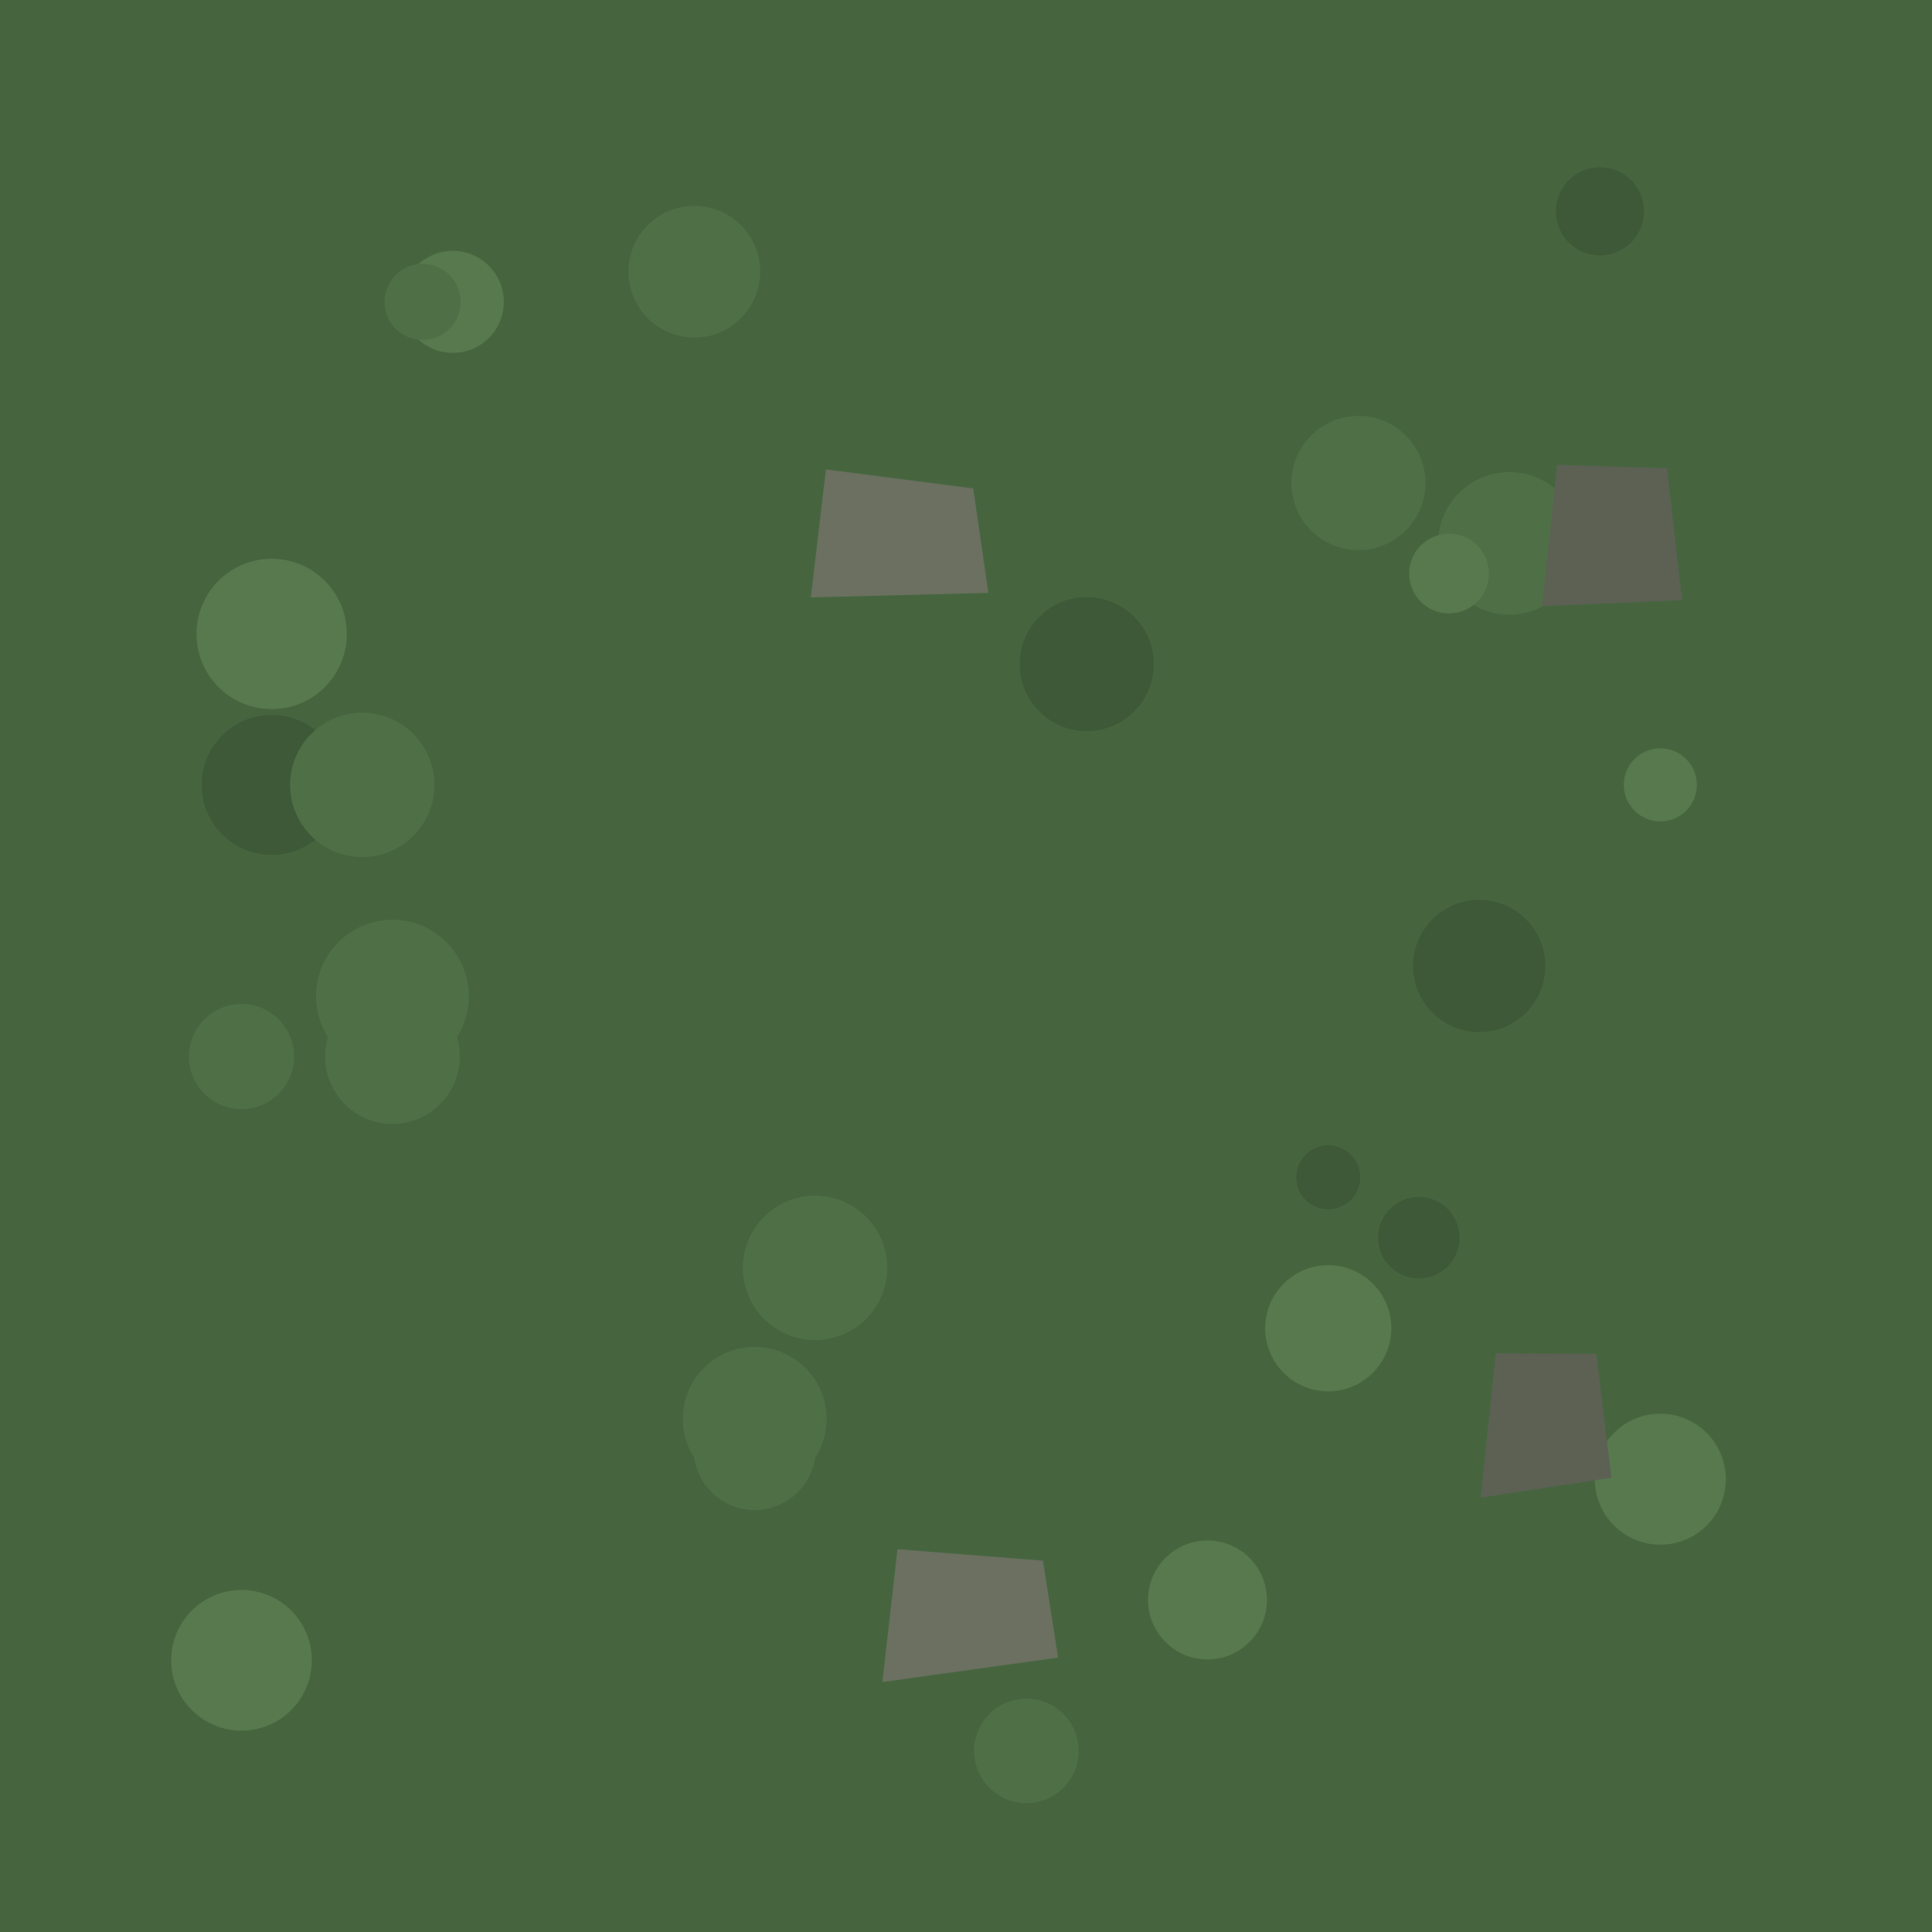
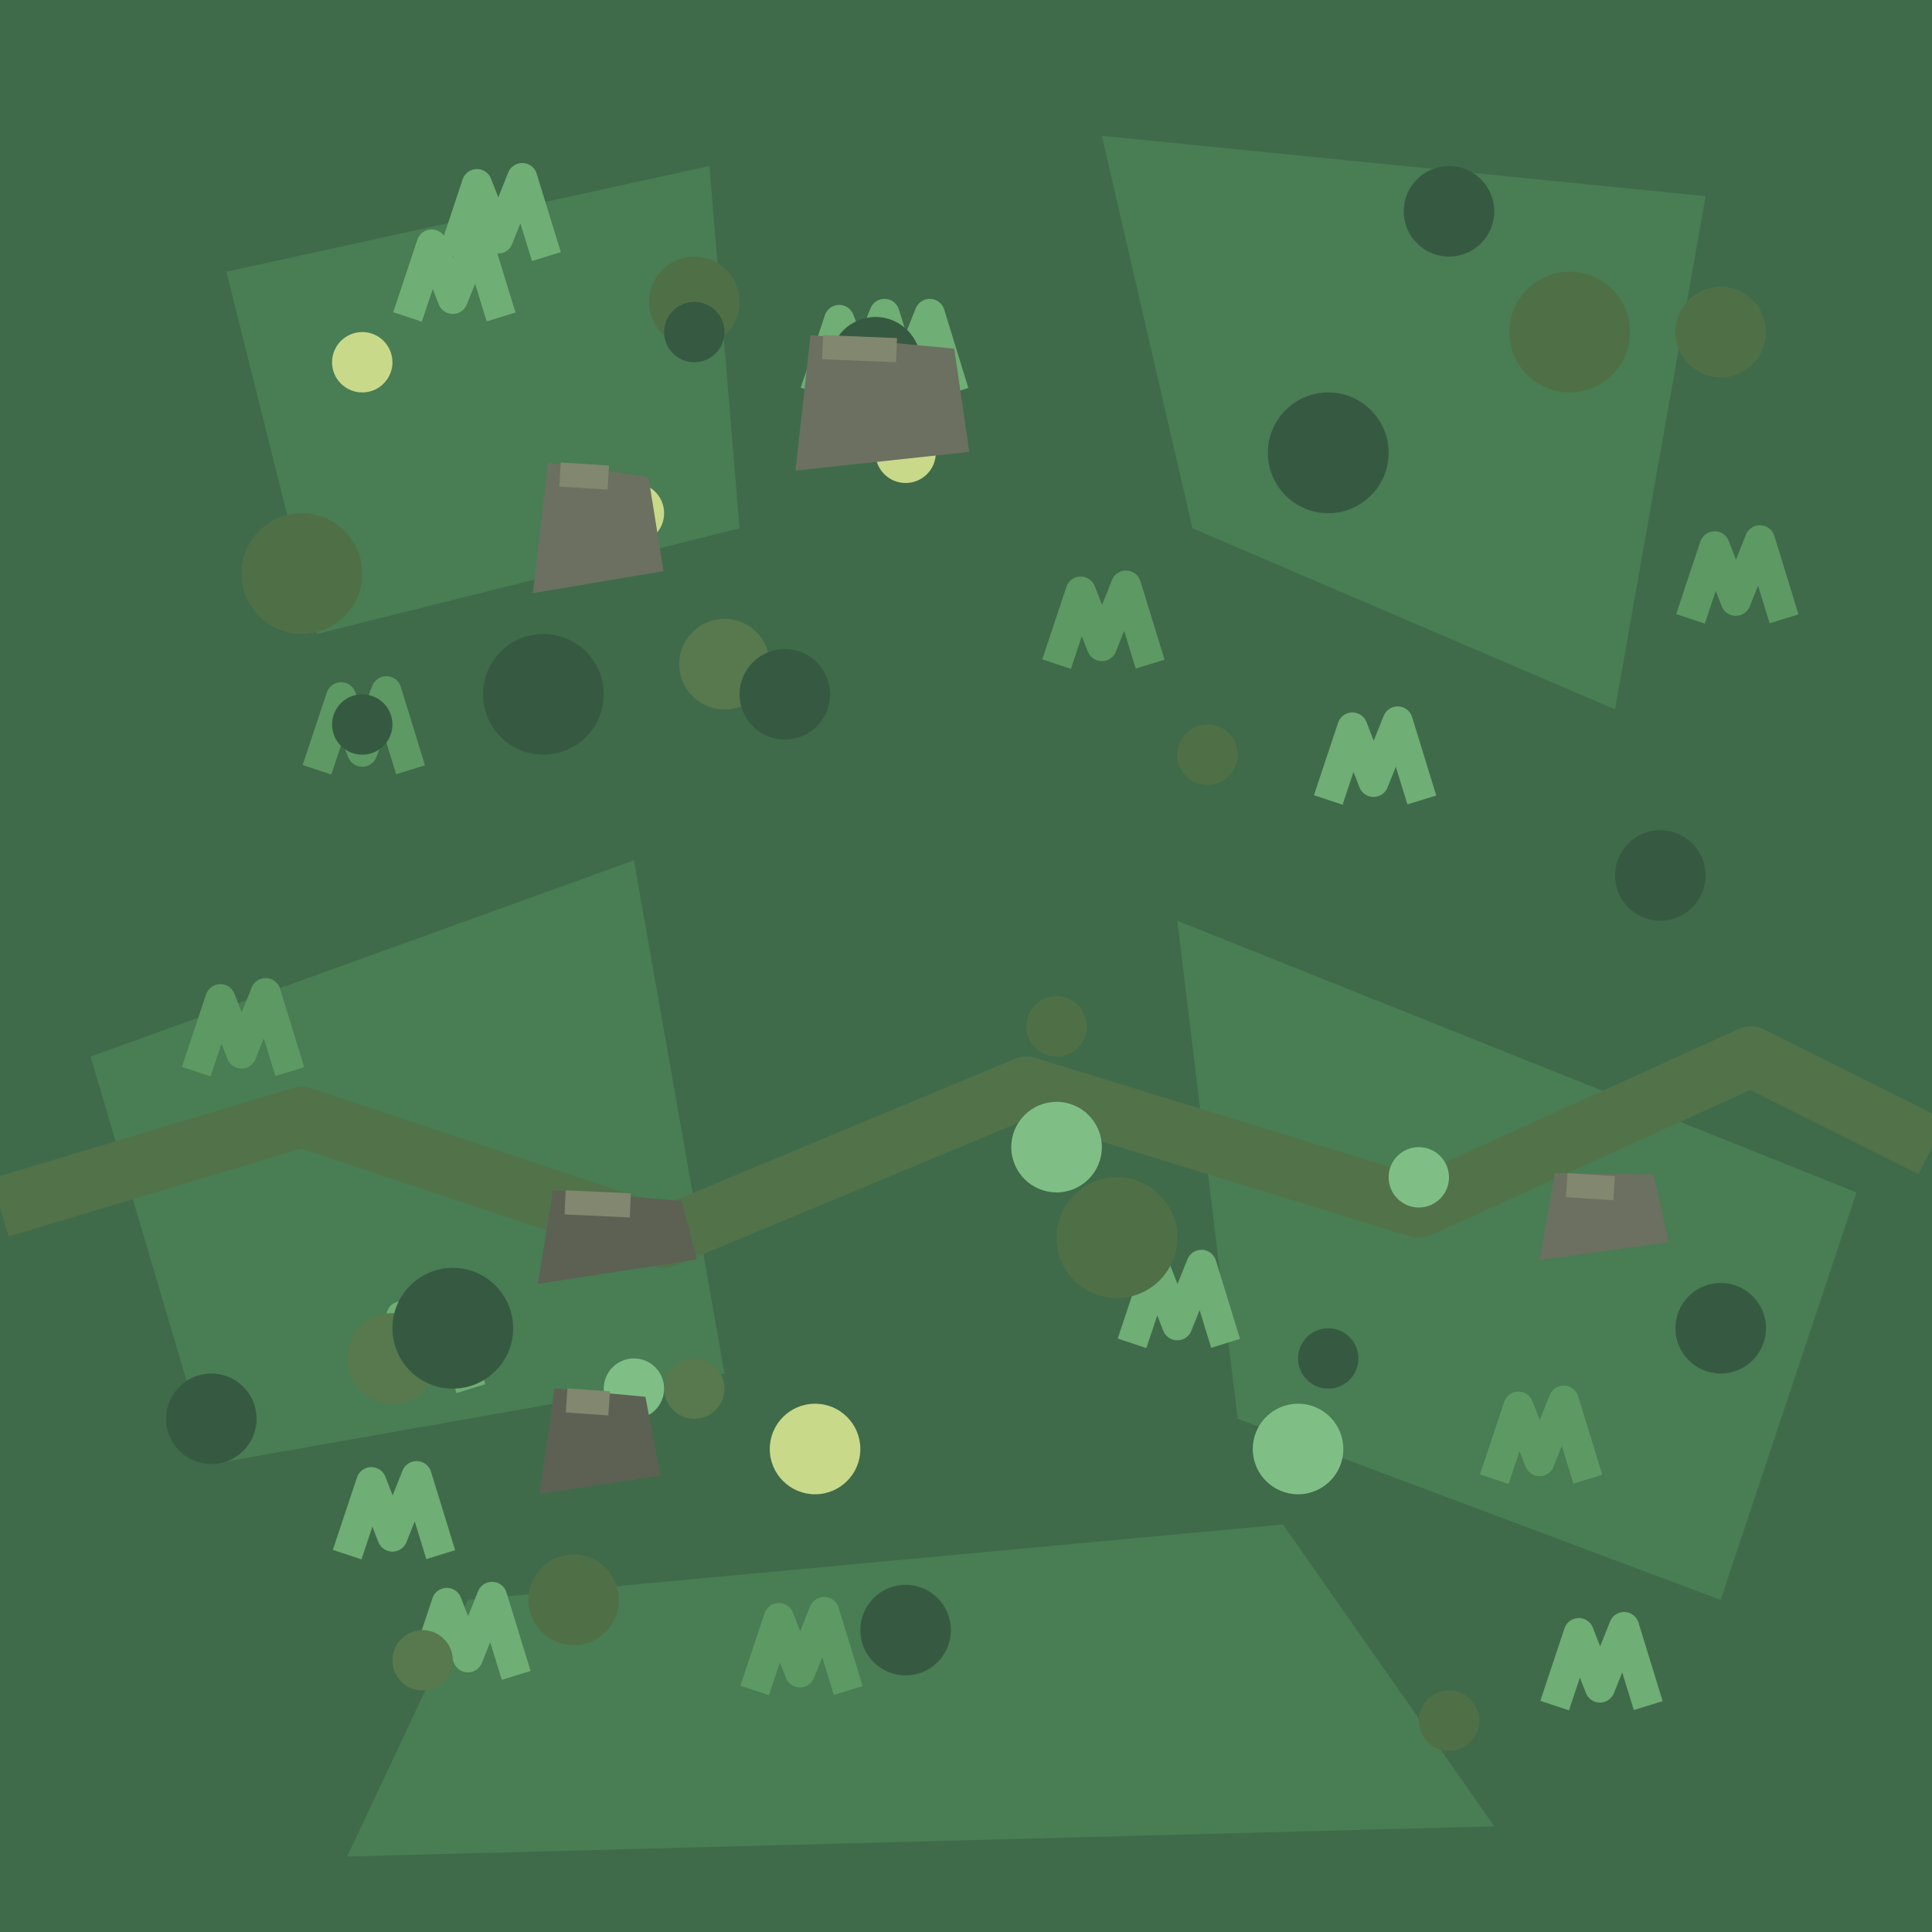
<svg xmlns="http://www.w3.org/2000/svg" width="64" height="64" viewBox="0 0 64 64">
-   <polygon points="0,0 64,0 64,64 0,64" fill="#46653f" />
-   <circle cx="55" cy="49" r="2.17" fill="#57794d" />
-   <circle cx="9" cy="26" r="2.32" fill="#3d5938" />
-   <circle cx="44" cy="39" r="1.06" fill="#3d5938" />
-   <circle cx="9" cy="21" r="2.49" fill="#57794d" />
-   <circle cx="25" cy="47" r="2.38" fill="#4f7047" />
-   <circle cx="53" cy="7" r="1.46" fill="#3d5938" />
-   <circle cx="47" cy="41" r="1.35" fill="#3d5938" />
-   <circle cx="8" cy="55" r="2.33" fill="#57794d" />
-   <circle cx="50" cy="18" r="2.36" fill="#4f7047" />
-   <circle cx="25" cy="48" r="2.02" fill="#4f7047" />
-   <circle cx="23" cy="9" r="2.18" fill="#4f7047" />
-   <circle cx="34" cy="58" r="1.73" fill="#4f7047" />
-   <circle cx="8" cy="35" r="1.74" fill="#4f7047" />
-   <circle cx="13" cy="33" r="2.53" fill="#4f7047" />
-   <circle cx="55" cy="26" r="1.21" fill="#57794d" />
-   <circle cx="36" cy="22" r="2.22" fill="#3d5938" />
-   <circle cx="27" cy="42" r="2.39" fill="#4f7047" />
-   <circle cx="40" cy="53" r="1.97" fill="#57794d" />
-   <circle cx="15" cy="10" r="1.69" fill="#57794d" />
-   <circle cx="13" cy="35" r="2.23" fill="#4f7047" />
-   <circle cx="45" cy="16" r="2.22" fill="#4f7047" />
-   <circle cx="12" cy="26" r="2.39" fill="#4f7047" />
-   <circle cx="49" cy="32" r="2.19" fill="#3d5938" />
-   <circle cx="44" cy="44" r="2.09" fill="#57794d" />
-   <circle cx="14" cy="10" r="1.26" fill="#4f7047" />
-   <circle cx="48" cy="19" r="1.32" fill="#57794d" />
-   <polygon points="29.73,51.32 34.55,51.7 35.05,54.91 29.23,55.72" fill="#6b7060" />
-   <polygon points="51.58,15.4 55.22,15.51 55.72,19.88 51.08,20.08" fill="#5c6154" />
-   <polygon points="27.36,15.55 32.24,16.18 32.74,19.64 26.86,19.79" fill="#6b7060" />
-   <polygon points="49.55,44.83 52.88,44.85 53.38,48.95 49.05,49.61" fill="#5c6154" />
+   <polygon points="0,0 64,0 64,64 0,64" fill="#3f6b4a" />
+   <polygon points="7.5,9 23.5,5.5 24.5,17.5 10.5,21" fill="#497d54" />
+   <polygon points="36.5,4.5 56.5,6.5 53.5,23.5 39.5,17.5" fill="#497d54" />
+   <polygon points="3,35 21,28.5 24,45.5 7,48.5" fill="#497d54" />
+   <polygon points="39,30.5 61.5,39.5 57,53 41,47" fill="#497d54" />
+   <polygon points="15.5,53 42.5,50.5 49.5,60.5 11.5,61.5" fill="#497d54" />
+   <polyline points="0,40 10,37 22,41 34,36 47,40 58,35 64,38" fill="none" stroke="#52724a" stroke-width="2" stroke-linejoin="round" />
+   <polyline points="56,20.5 56.8,18.1 57.5,19.9 58.3,17.9 59.1,20.5" fill="none" stroke="#5d9963" stroke-width="1" stroke-linejoin="round" />
+   <polyline points="6.5,35.5 7.3,33.1 8,34.9 8.8,32.9 9.6,35.5" fill="none" stroke="#5d9963" stroke-width="1" stroke-linejoin="round" />
+   <polyline points="28.5,13 29.3,10.6 30,12.4 30.8,10.4 31.6,13" fill="none" stroke="#6fae74" stroke-width="1" stroke-linejoin="round" />
+   <polyline points="14,55.5 14.8,53.1 15.5,54.9 16.3,52.9 17.1,55.5" fill="none" stroke="#6fae74" stroke-width="1" stroke-linejoin="round" />
+   <polyline points="25,56 25.8,53.6 26.5,55.4 27.3,53.4 28.1,56" fill="none" stroke="#5d9963" stroke-width="1" stroke-linejoin="round" />
+   <polyline points="35,22 35.8,19.6 36.5,21.4 37.3,19.4 38.1,22" fill="none" stroke="#5d9963" stroke-width="1" stroke-linejoin="round" />
+   <polyline points="44,26.5 44.8,24.1 45.5,25.9 46.3,23.9 47.1,26.5" fill="none" stroke="#6fae74" stroke-width="1" stroke-linejoin="round" />
+   <polyline points="11.5,51.5 12.3,49.1 13,50.9 13.8,48.9 14.6,51.5" fill="none" stroke="#6fae74" stroke-width="1" stroke-linejoin="round" />
+   <polyline points="51.5,56.5 52.3,54.1 53,55.9 53.8,53.9 54.6,56.5" fill="none" stroke="#6fae74" stroke-width="1" stroke-linejoin="round" />
+   <polyline points="13.5,10.5 14.3,8.1 15,9.9 15.8,7.9 16.6,10.5" fill="none" stroke="#6fae74" stroke-width="1" stroke-linejoin="round" />
+   <polyline points="27,13 27.8,10.6 28.5,12.4 29.3,10.4 30.1,13" fill="none" stroke="#6fae74" stroke-width="1" stroke-linejoin="round" />
+   <polyline points="12.5,46 13.3,43.6 14,45.4 14.8,43.4 15.6,46" fill="none" stroke="#6fae74" stroke-width="1" stroke-linejoin="round" />
+   <polyline points="15,8.5 15.8,6.1 16.5,7.9 17.3,5.9 18.1,8.5" fill="none" stroke="#6fae74" stroke-width="1" stroke-linejoin="round" />
+   <polyline points="10.5,25.5 11.3,23.1 12,24.9 12.8,22.9 13.6,25.5" fill="none" stroke="#5d9963" stroke-width="1" stroke-linejoin="round" />
+   <polyline points="49.5,49 50.3,46.6 51,48.4 51.8,46.4 52.6,49" fill="none" stroke="#5d9963" stroke-width="1" stroke-linejoin="round" />
+   <polyline points="37.5,44.5 38.3,42.1 39,43.9 39.8,41.9 40.6,44.5" fill="none" stroke="#6fae74" stroke-width="1" stroke-linejoin="round" />
+   <circle cx="44" cy="45" r="1" fill="#365a41" />
+   <circle cx="10" cy="19" r="2" fill="#4f7047" />
+   <circle cx="19" cy="53" r="1.5" fill="#4f7047" />
+   <circle cx="57" cy="44" r="1.5" fill="#365a41" />
+   <circle cx="48" cy="57" r="1" fill="#4f7047" />
+   <circle cx="57" cy="11" r="1.5" fill="#4f7047" />
+   <circle cx="13" cy="45" r="1.5" fill="#57794d" />
+   <circle cx="14" cy="55" r="1" fill="#57794d" />
+   <circle cx="48" cy="7" r="1.5" fill="#365a41" />
+   <circle cx="52" cy="11" r="2" fill="#4f7047" />
+   <circle cx="55" cy="29" r="1.5" fill="#365a41" />
+   <circle cx="35" cy="34" r="1" fill="#4f7047" />
+   <circle cx="23" cy="10" r="1.5" fill="#4f7047" />
+   <circle cx="24" cy="22" r="1.5" fill="#57794d" />
+   <circle cx="18" cy="23" r="2" fill="#365a41" />
+   <circle cx="12" cy="24" r="1" fill="#365a41" />
+   <circle cx="29" cy="12" r="1.5" fill="#365a41" />
+   <circle cx="7" cy="47" r="1.5" fill="#365a41" />
+   <circle cx="15" cy="44" r="2" fill="#365a41" />
+   <circle cx="40" cy="25" r="1" fill="#4f7047" />
+   <circle cx="26" cy="23" r="1.5" fill="#365a41" />
+   <circle cx="37" cy="41" r="2" fill="#4f7047" />
+   <circle cx="30" cy="54" r="1.5" fill="#365a41" />
+   <circle cx="23" cy="46" r="1" fill="#57794d" />
+   <circle cx="23" cy="11" r="1" fill="#365a41" />
+   <circle cx="44" cy="15" r="2" fill="#365a41" />
+   <circle cx="35" cy="38" r="1.5" fill="#7fbf85" />
+   <circle cx="12" cy="12" r="1" fill="#c9d98a" />
+   <circle cx="47" cy="39" r="1" fill="#7fbf85" />
+   <circle cx="27" cy="48" r="1.5" fill="#c9d98a" />
+   <circle cx="21" cy="46" r="1" fill="#7fbf85" />
+   <circle cx="30" cy="15" r="1" fill="#c9d98a" />
+   <circle cx="43" cy="48" r="1.5" fill="#7fbf85" />
+   <circle cx="21" cy="17" r="1" fill="#c9d98a" />
+   <polygon points="18.15,15.32 21.48,15.8 21.98,18.92 17.65,19.65" fill="#6b7060" />
+   <polyline points="18.55,15.72 20.15,15.82" fill="none" stroke="#82876f" stroke-width="0.8" stroke-linejoin="round" />
+   <polygon points="18.32,39.43 22.58,39.78 23.08,41.72 17.82,42.53" fill="#5c6154" />
+   <polyline points="18.72,39.83 20.88,39.93" fill="none" stroke="#82876f" stroke-width="0.8" stroke-linejoin="round" />
+   <polygon points="26.85,11.1 31.61,11.55 32.11,14.97 26.35,15.59" fill="#6b7060" />
+   <polyline points="27.25,11.5 29.7,11.6" fill="none" stroke="#82876f" stroke-width="0.8" stroke-linejoin="round" />
+   <polygon points="18.37,45.99 21.38,46.27 21.88,48.88 17.87,49.49" fill="#5c6154" />
+   <polyline points="18.77,46.39 20.18,46.49" fill="none" stroke="#82876f" stroke-width="0.8" stroke-linejoin="round" />
+   <polygon points="51.5,38.86 54.78,38.9 55.28,41.15 51,41.74" fill="#6b7060" />
+   <polyline points="51.9,39.26 53.47,39.36" fill="none" stroke="#82876f" stroke-width="0.8" stroke-linejoin="round" />
</svg>
